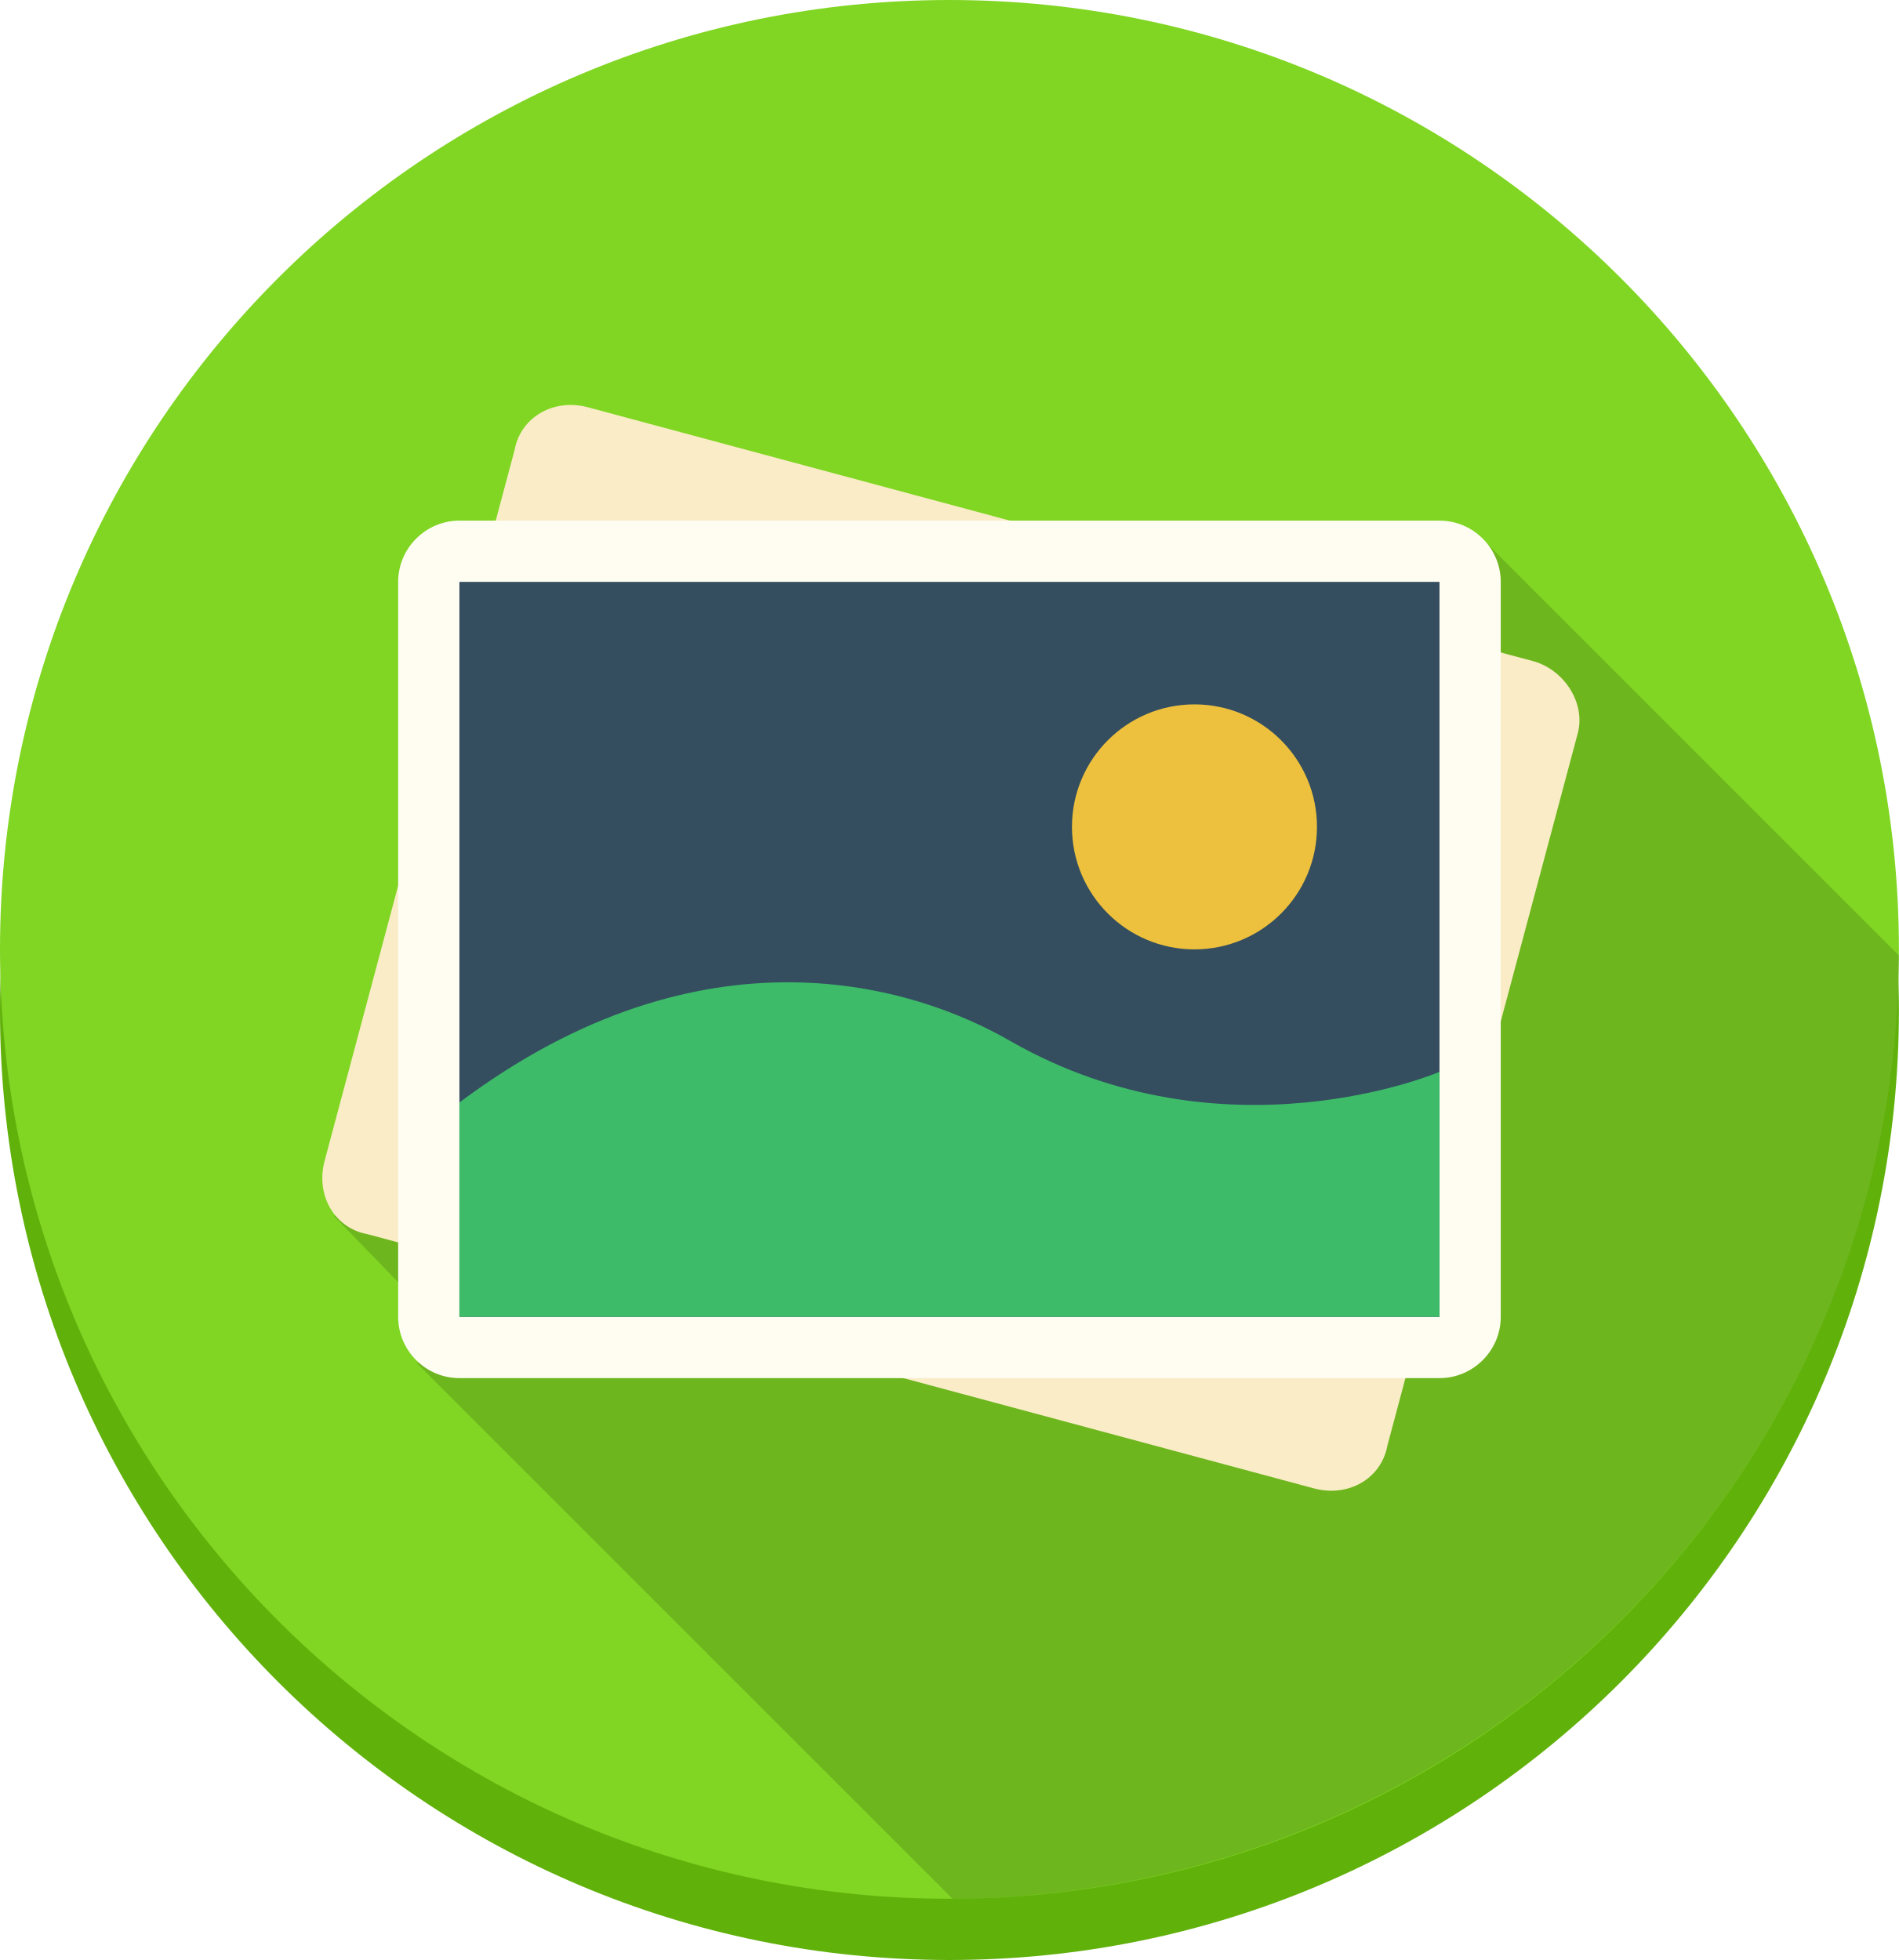
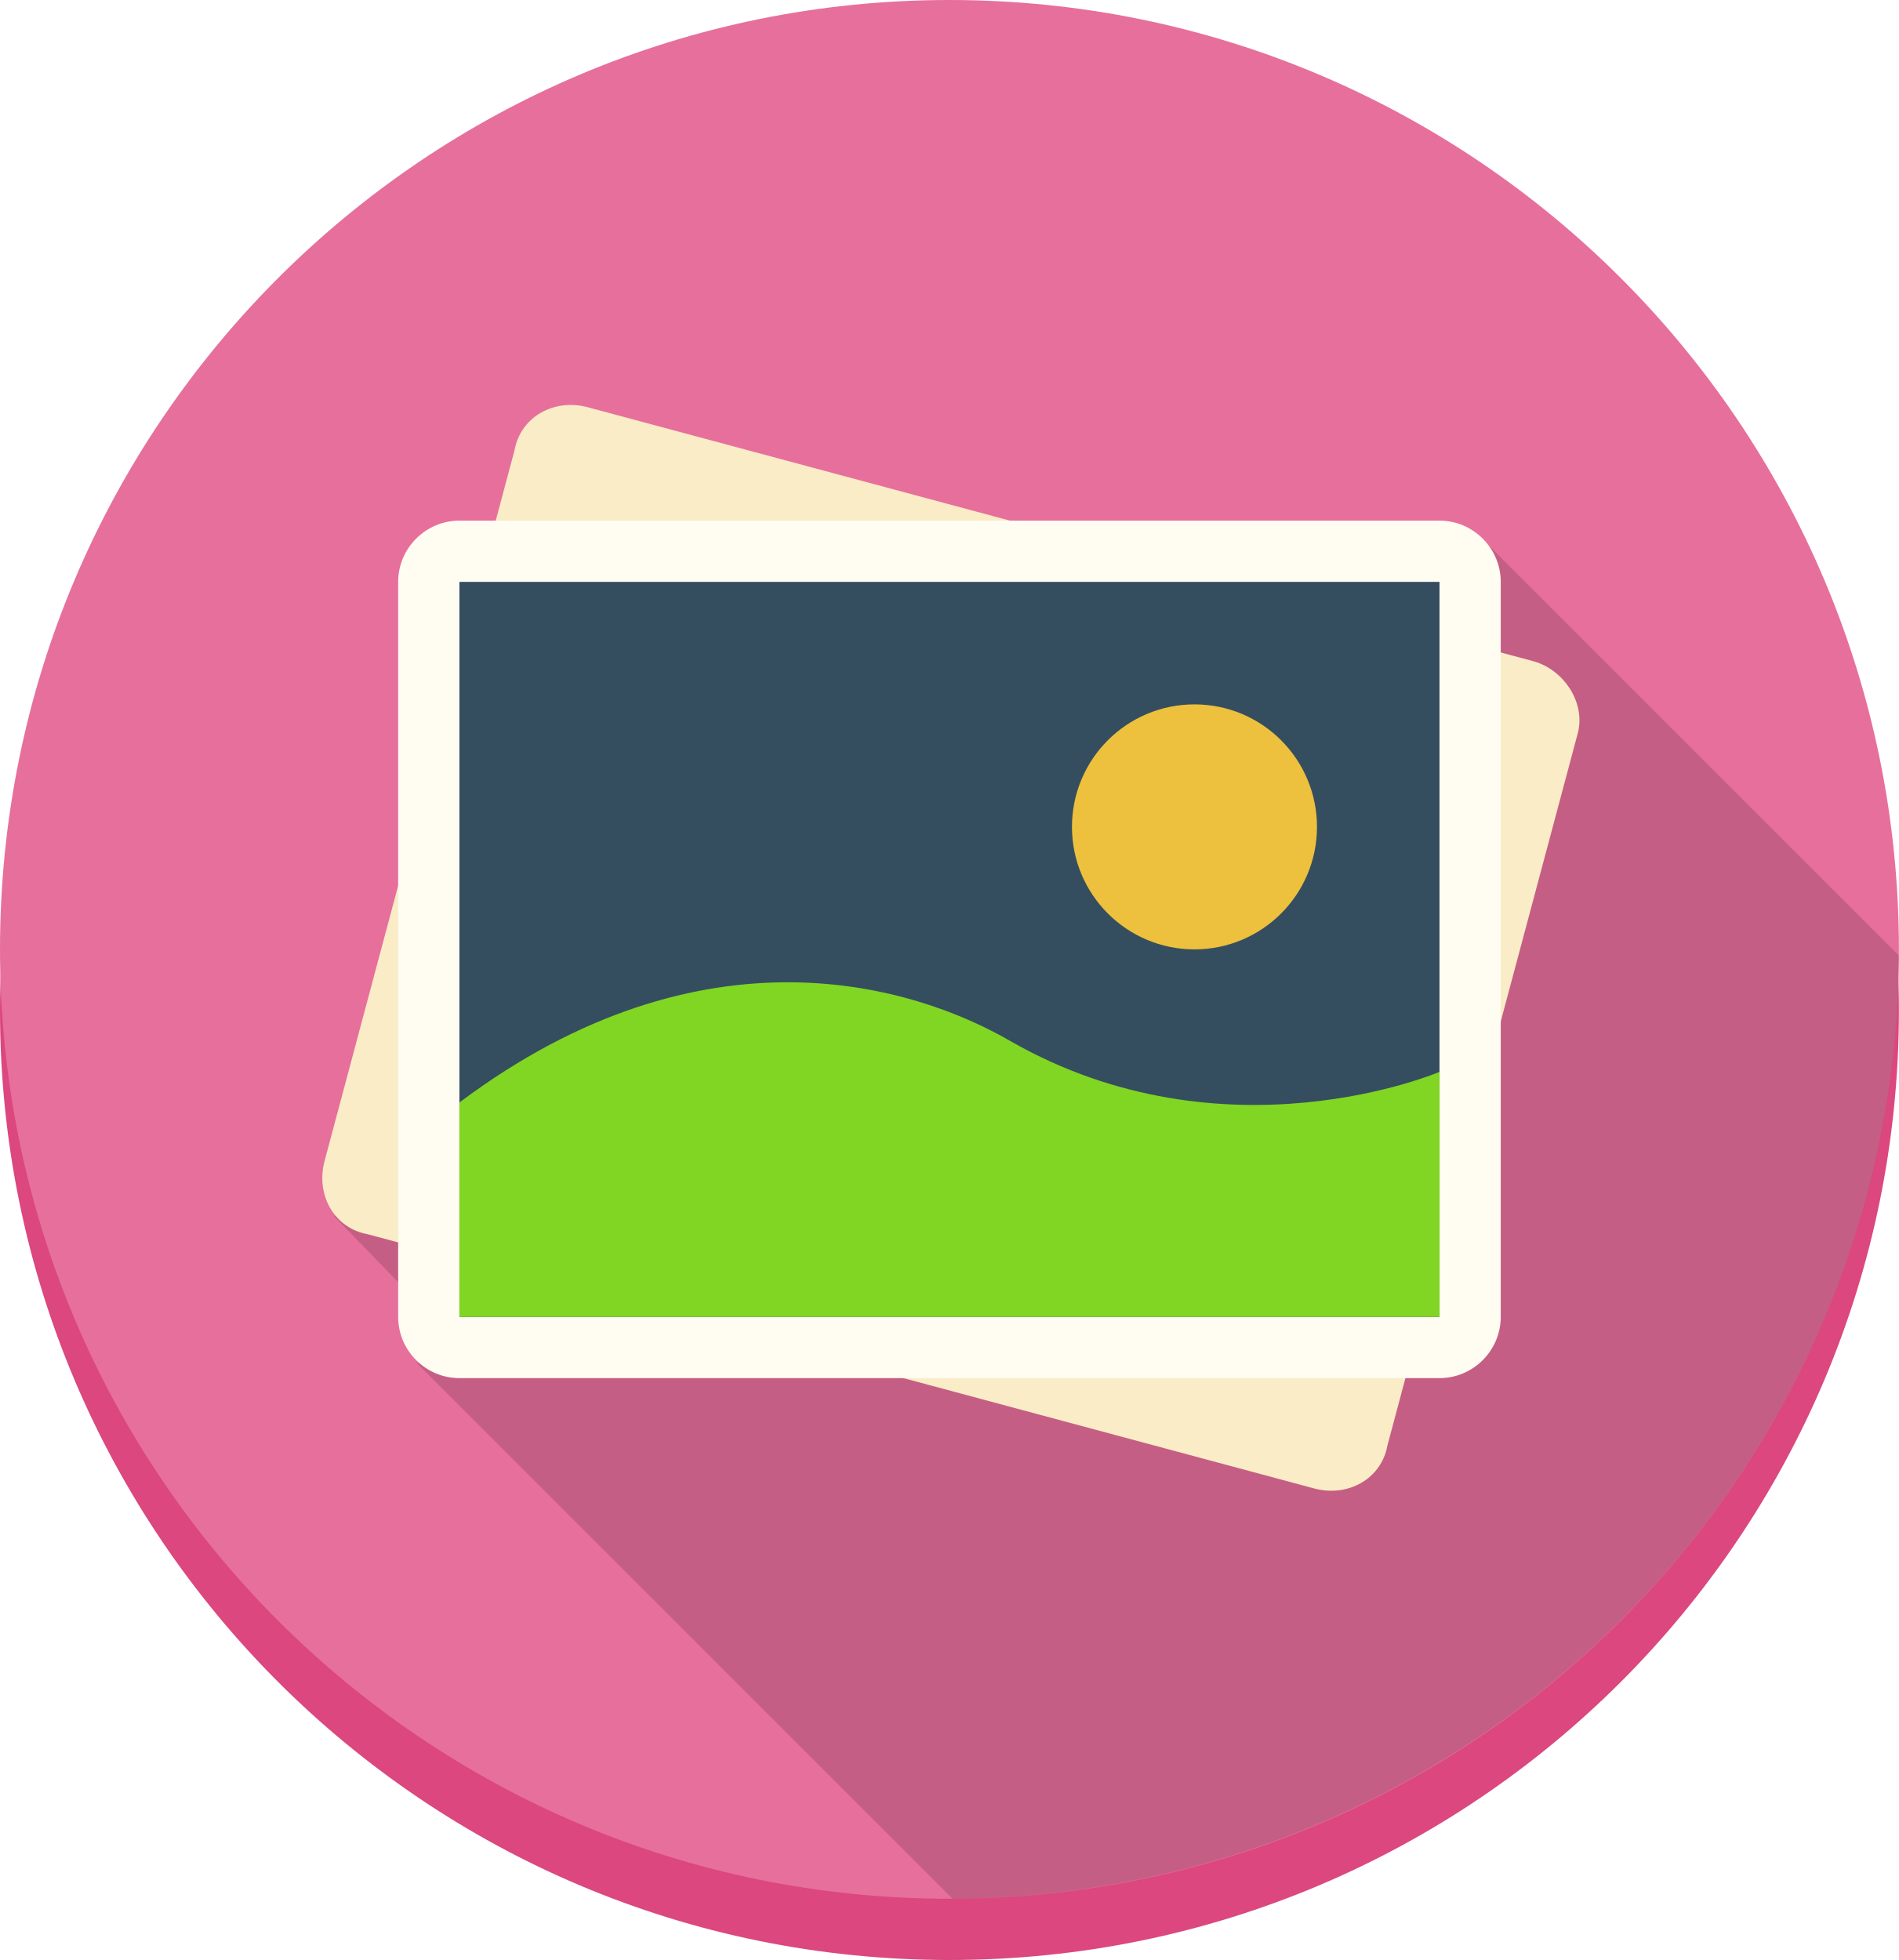
<svg xmlns="http://www.w3.org/2000/svg" width="62px" height="64px" viewBox="0 0 62 64" version="1.1">
  <g id="Page-1" stroke="none" stroke-width="1" fill="none" fill-rule="evenodd">
    <g id="mobile-app-landing-page-by-andrei-dulcu" transform="translate(-308, -922)">
      <g id="how-it-works-section" transform="translate(0, 857)">
        <g id="Photos_1_" transform="translate(308, 65)">
          <g id="Group">
-             <g id="Circle_Shadow" transform="translate(0, 2)" fill="#61B10B">
+             <g id="Circle_Shadow" transform="translate(0, 2)" fill="#DB477E">
              <circle id="Oval" cx="31" cy="31" r="31" />
            </g>
-             <g id="Circle" fill="#80D623">
+             <g id="Circle" fill="#E76F9B">
              <circle id="Oval" cx="31" cy="31" r="31" />
            </g>
            <g id="Long_Shadow" transform="translate(10, 17)" fill="#000000" opacity="0.15">
              <polygon id="Shape" points="4 22.7 0.9 22.7 4 25.9" />
              <path d="M38.3,0.5 L37.3,27.5 L3.6,27.5 L21.1,45 C38.1,44.9 51.9,31.2 52,14.2 L38.3,0.5 L38.3,0.5 Z" id="Shape" />
            </g>
            <g id="Photo_Frame" transform="translate(10, 13)" fill="#F9ECC6">
              <path d="M40.1,8.6 L9.2,0.3 C8.1,-3.41671136e-14 7,0.6 6.8,1.7 L0.6,24.9 C0.3,26 0.9,27.1 2,27.3 L32.9,35.6 C34,35.9 35.1,35.3 35.3,34.2 L41.5,11 C41.8,10 41.1,8.9 40.1,8.6 L40.1,8.6 Z" id="Shape" />
            </g>
            <g id="Photo_Frame_1_" transform="translate(13, 17)" fill="#FFFCF2">
              <path d="M34,0 L2,0 C0.9,0 0,0.9 0,2 L0,26 C0,27.1 0.9,28 2,28 L34,28 C35.1,28 36,27.1 36,26 L36,2 C36,0.9 35.1,0 34,0 L34,0 Z" id="Shape" />
            </g>
            <g id="Sky" transform="translate(15, 19)" fill="#344E5F">
              <rect id="Rectangle-path" x="0" y="0" width="32" height="24" />
            </g>
-             <g id="Grass" transform="translate(15, 32)" fill="#3DBB69">
+             <g id="Grass" transform="translate(15, 32)" fill="#80D623">
              <path d="M18,2 C14.9,0.2 8,-2 0,4 L0,11 L32,11 L32,3 C32,3 25,6 18,2 L18,2 Z" id="Shape" />
            </g>
            <g id="Sun" transform="translate(35, 23)" fill="#EDC03D">
              <circle id="Oval" cx="4" cy="4" r="4" />
            </g>
          </g>
        </g>
      </g>
    </g>
  </g>
</svg>
